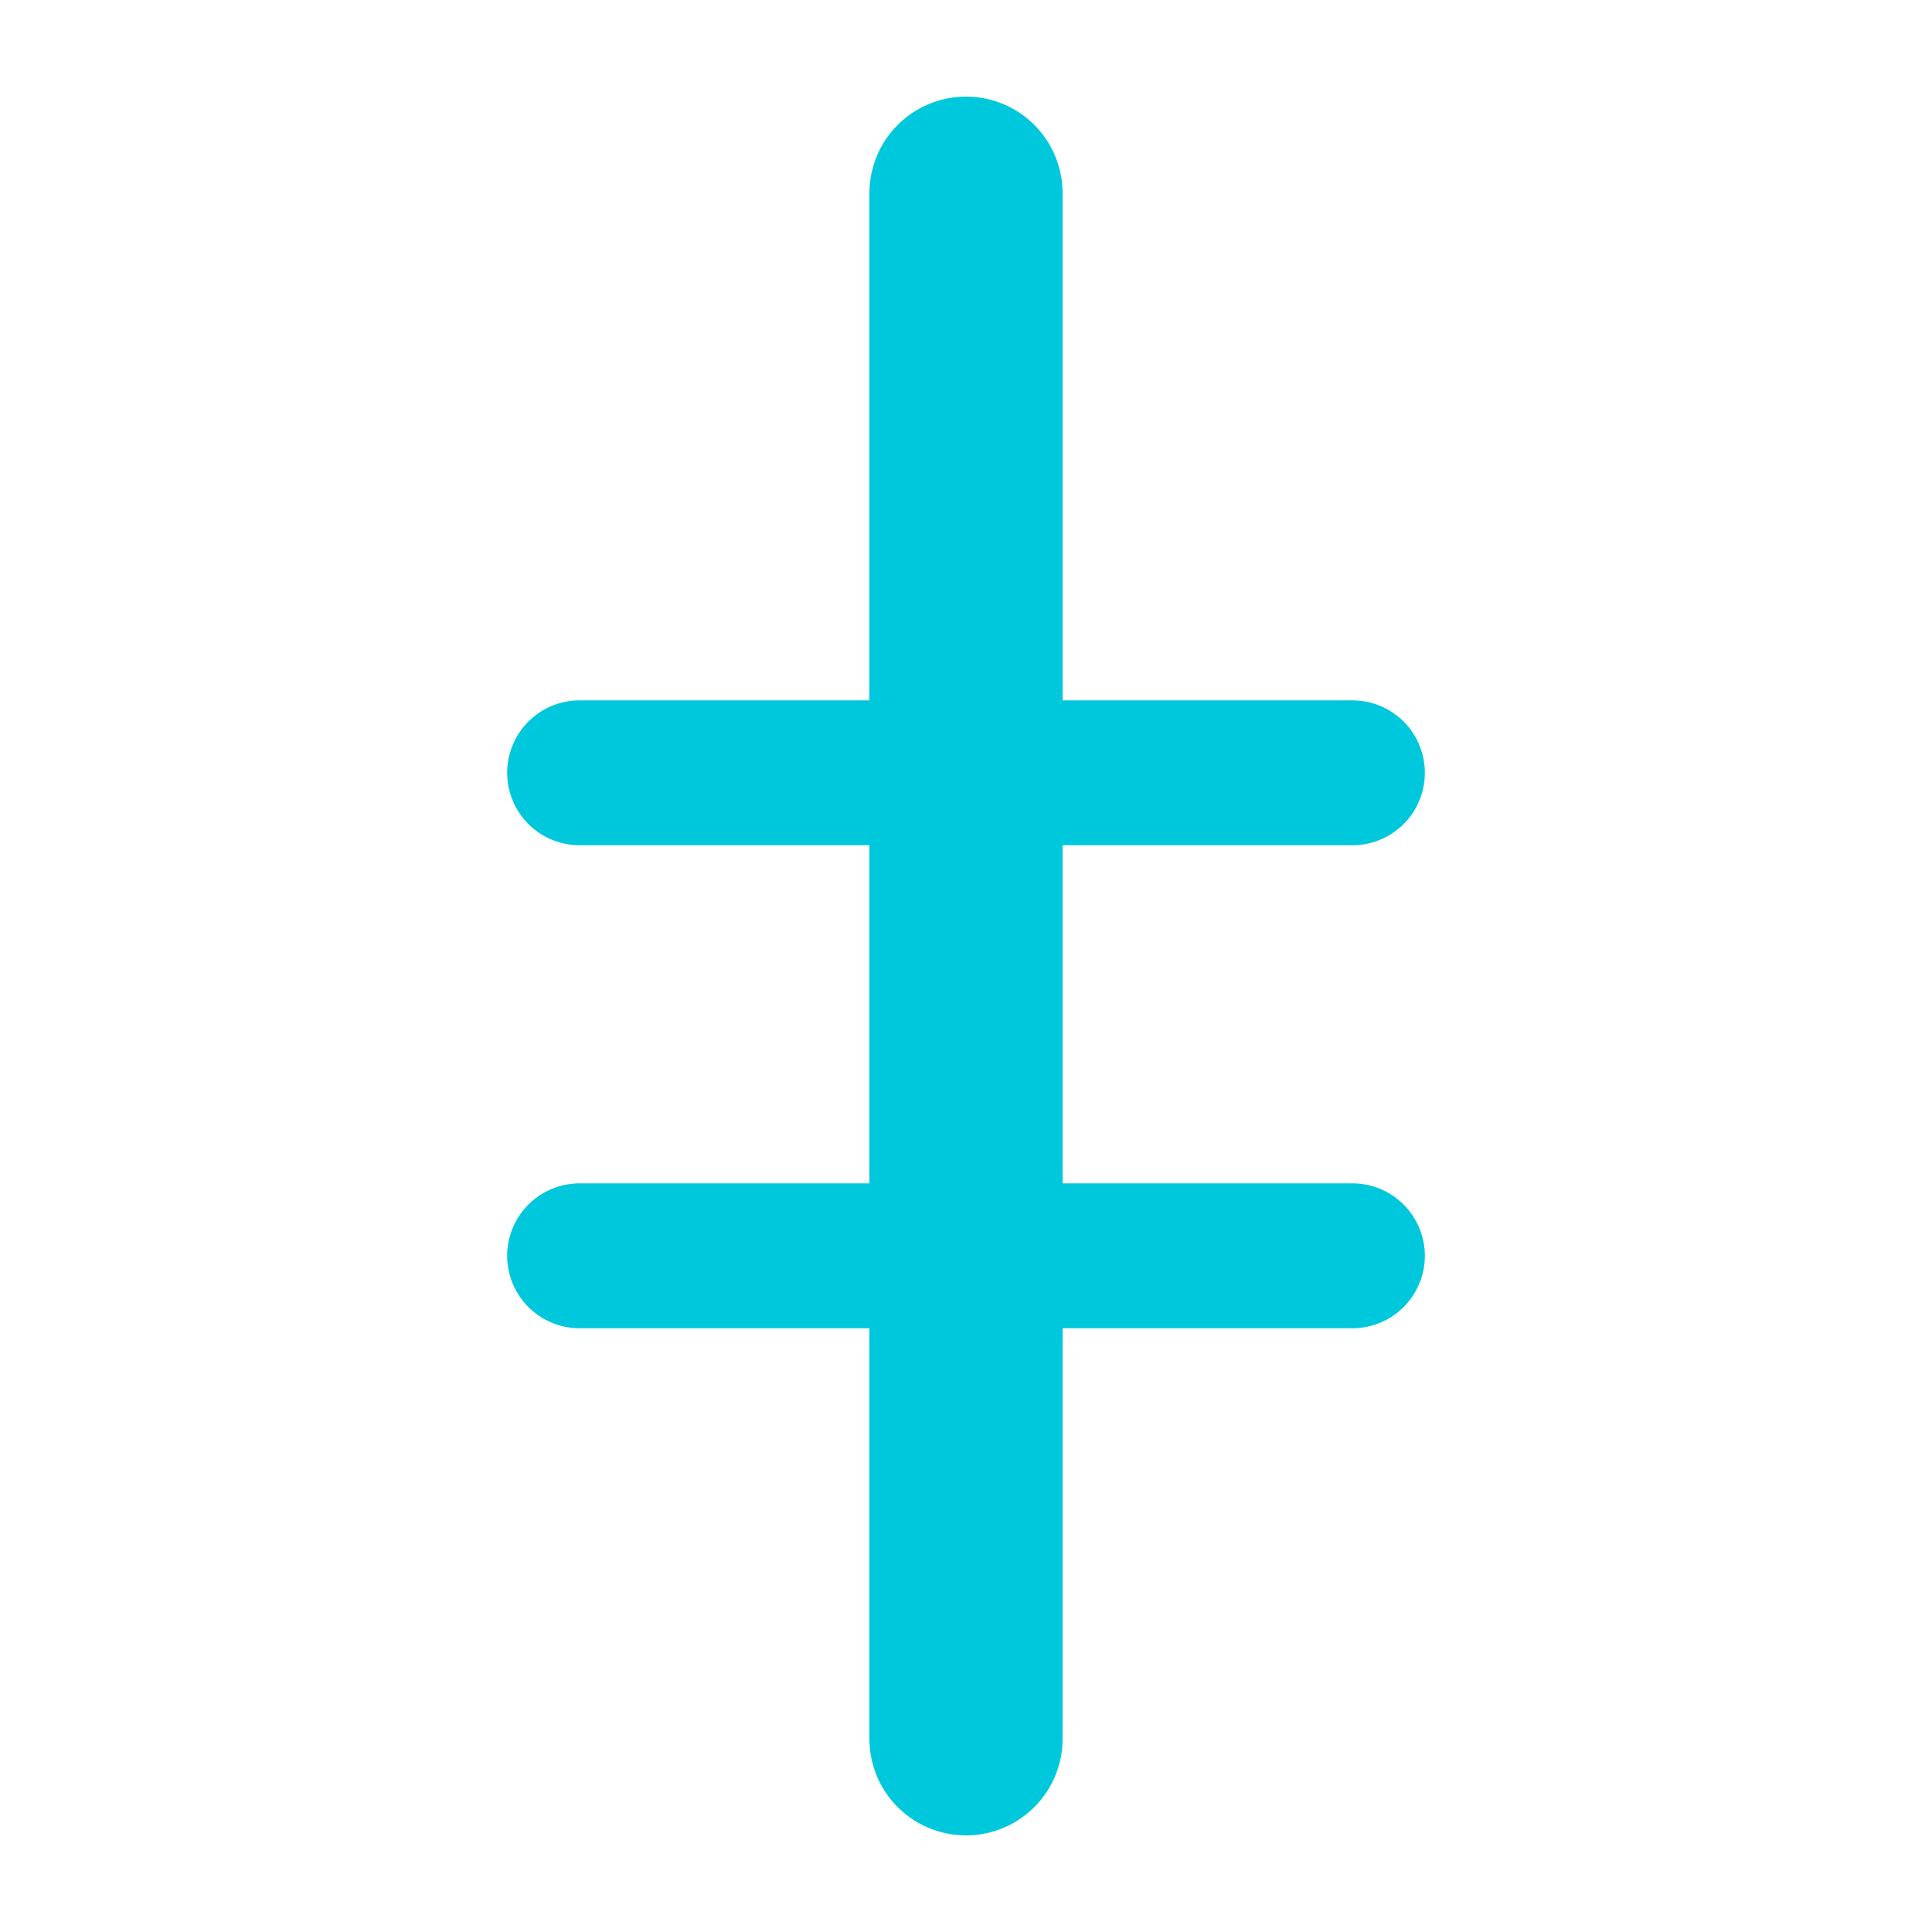
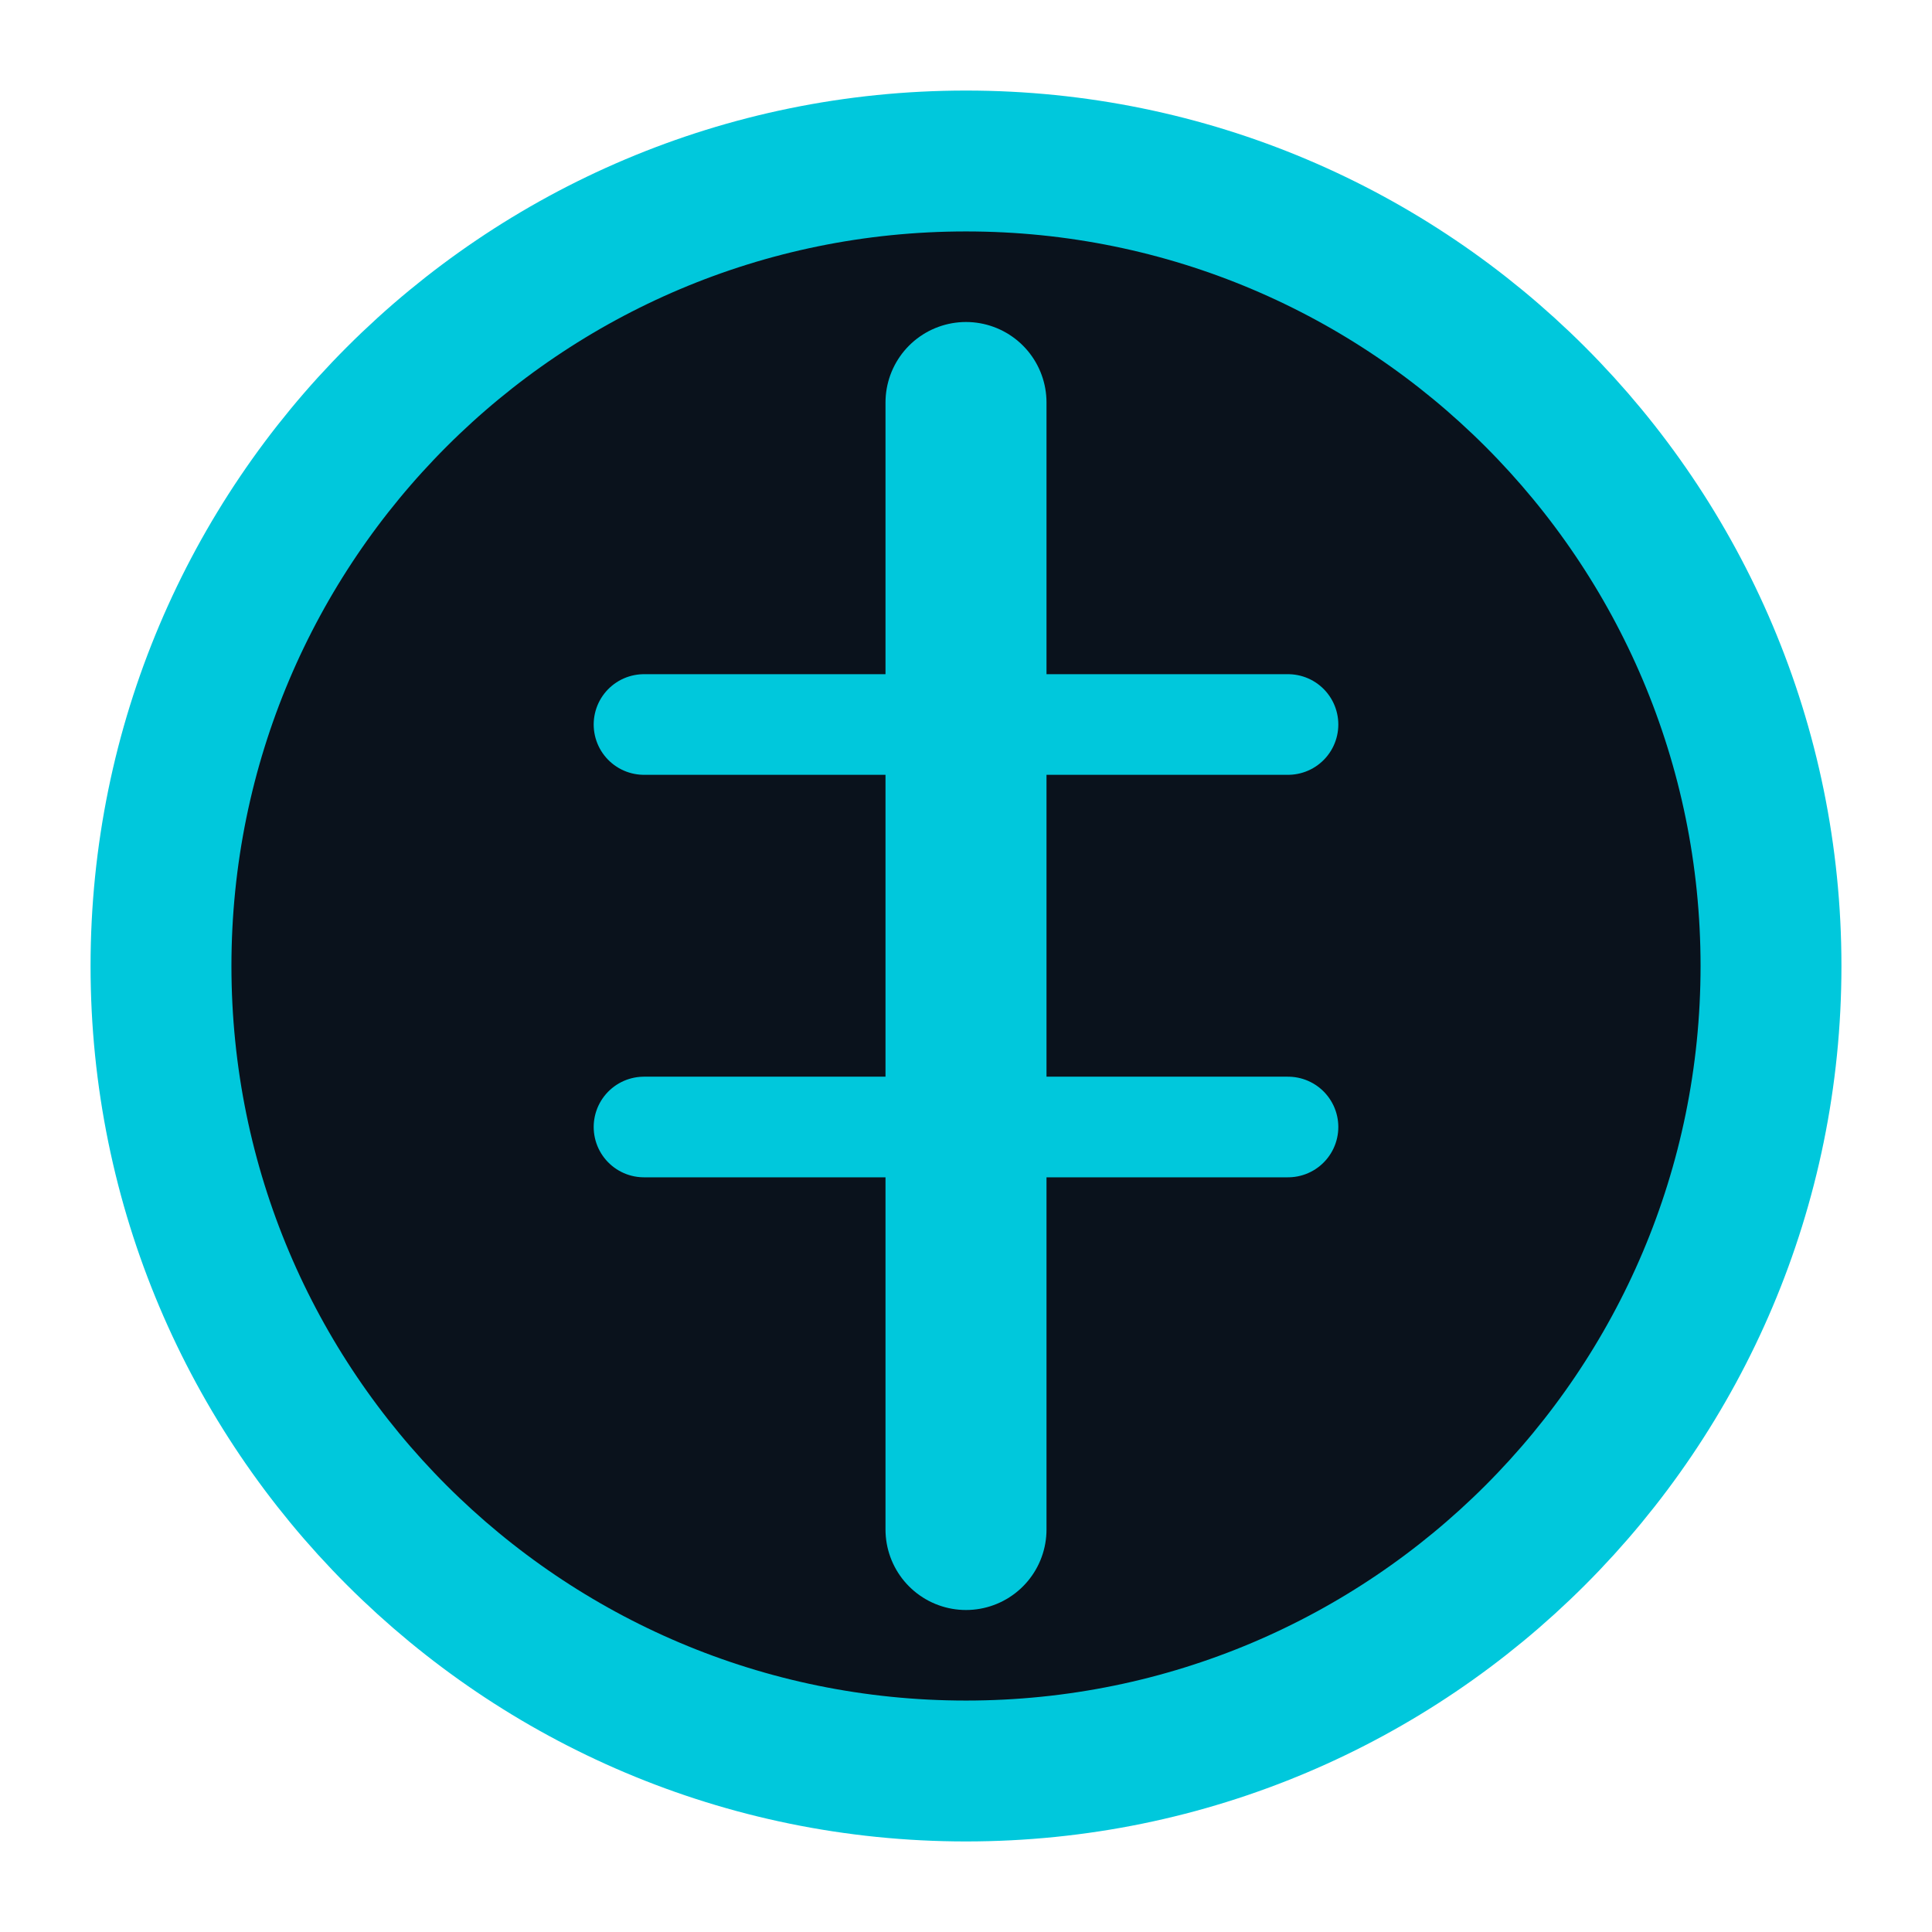
- <svg xmlns="http://www.w3.org/2000/svg" viewBox="0 0 20 20">
-   <line x1="10" y1="2" x2="10" y2="18" stroke="#00C8DC" stroke-width="2" stroke-linecap="round" />
-   <line x1="6" y1="8" x2="14" y2="8" stroke="#00C8DC" stroke-width="1.5" stroke-linecap="round" />
-   <line x1="6" y1="13" x2="14" y2="13" stroke="#00C8DC" stroke-width="1.5" stroke-linecap="round" />
+ <svg xmlns="http://www.w3.org/2000/svg" viewBox="0 0 24 24">
+   <circle cx="12" cy="12" r="10" fill="#0A121C" stroke="#00C8DC" stroke-width="1.75" />
+   <line x1="12" y1="5" x2="12" y2="19" stroke="#00C8DC" stroke-width="2" stroke-linecap="round" />
+   <line x1="8" y1="9" x2="16" y2="9" stroke="#00C8DC" stroke-width="1.25" stroke-linecap="round" />
+   <line x1="8" y1="14" x2="16" y2="14" stroke="#00C8DC" stroke-width="1.25" stroke-linecap="round" />
</svg>
